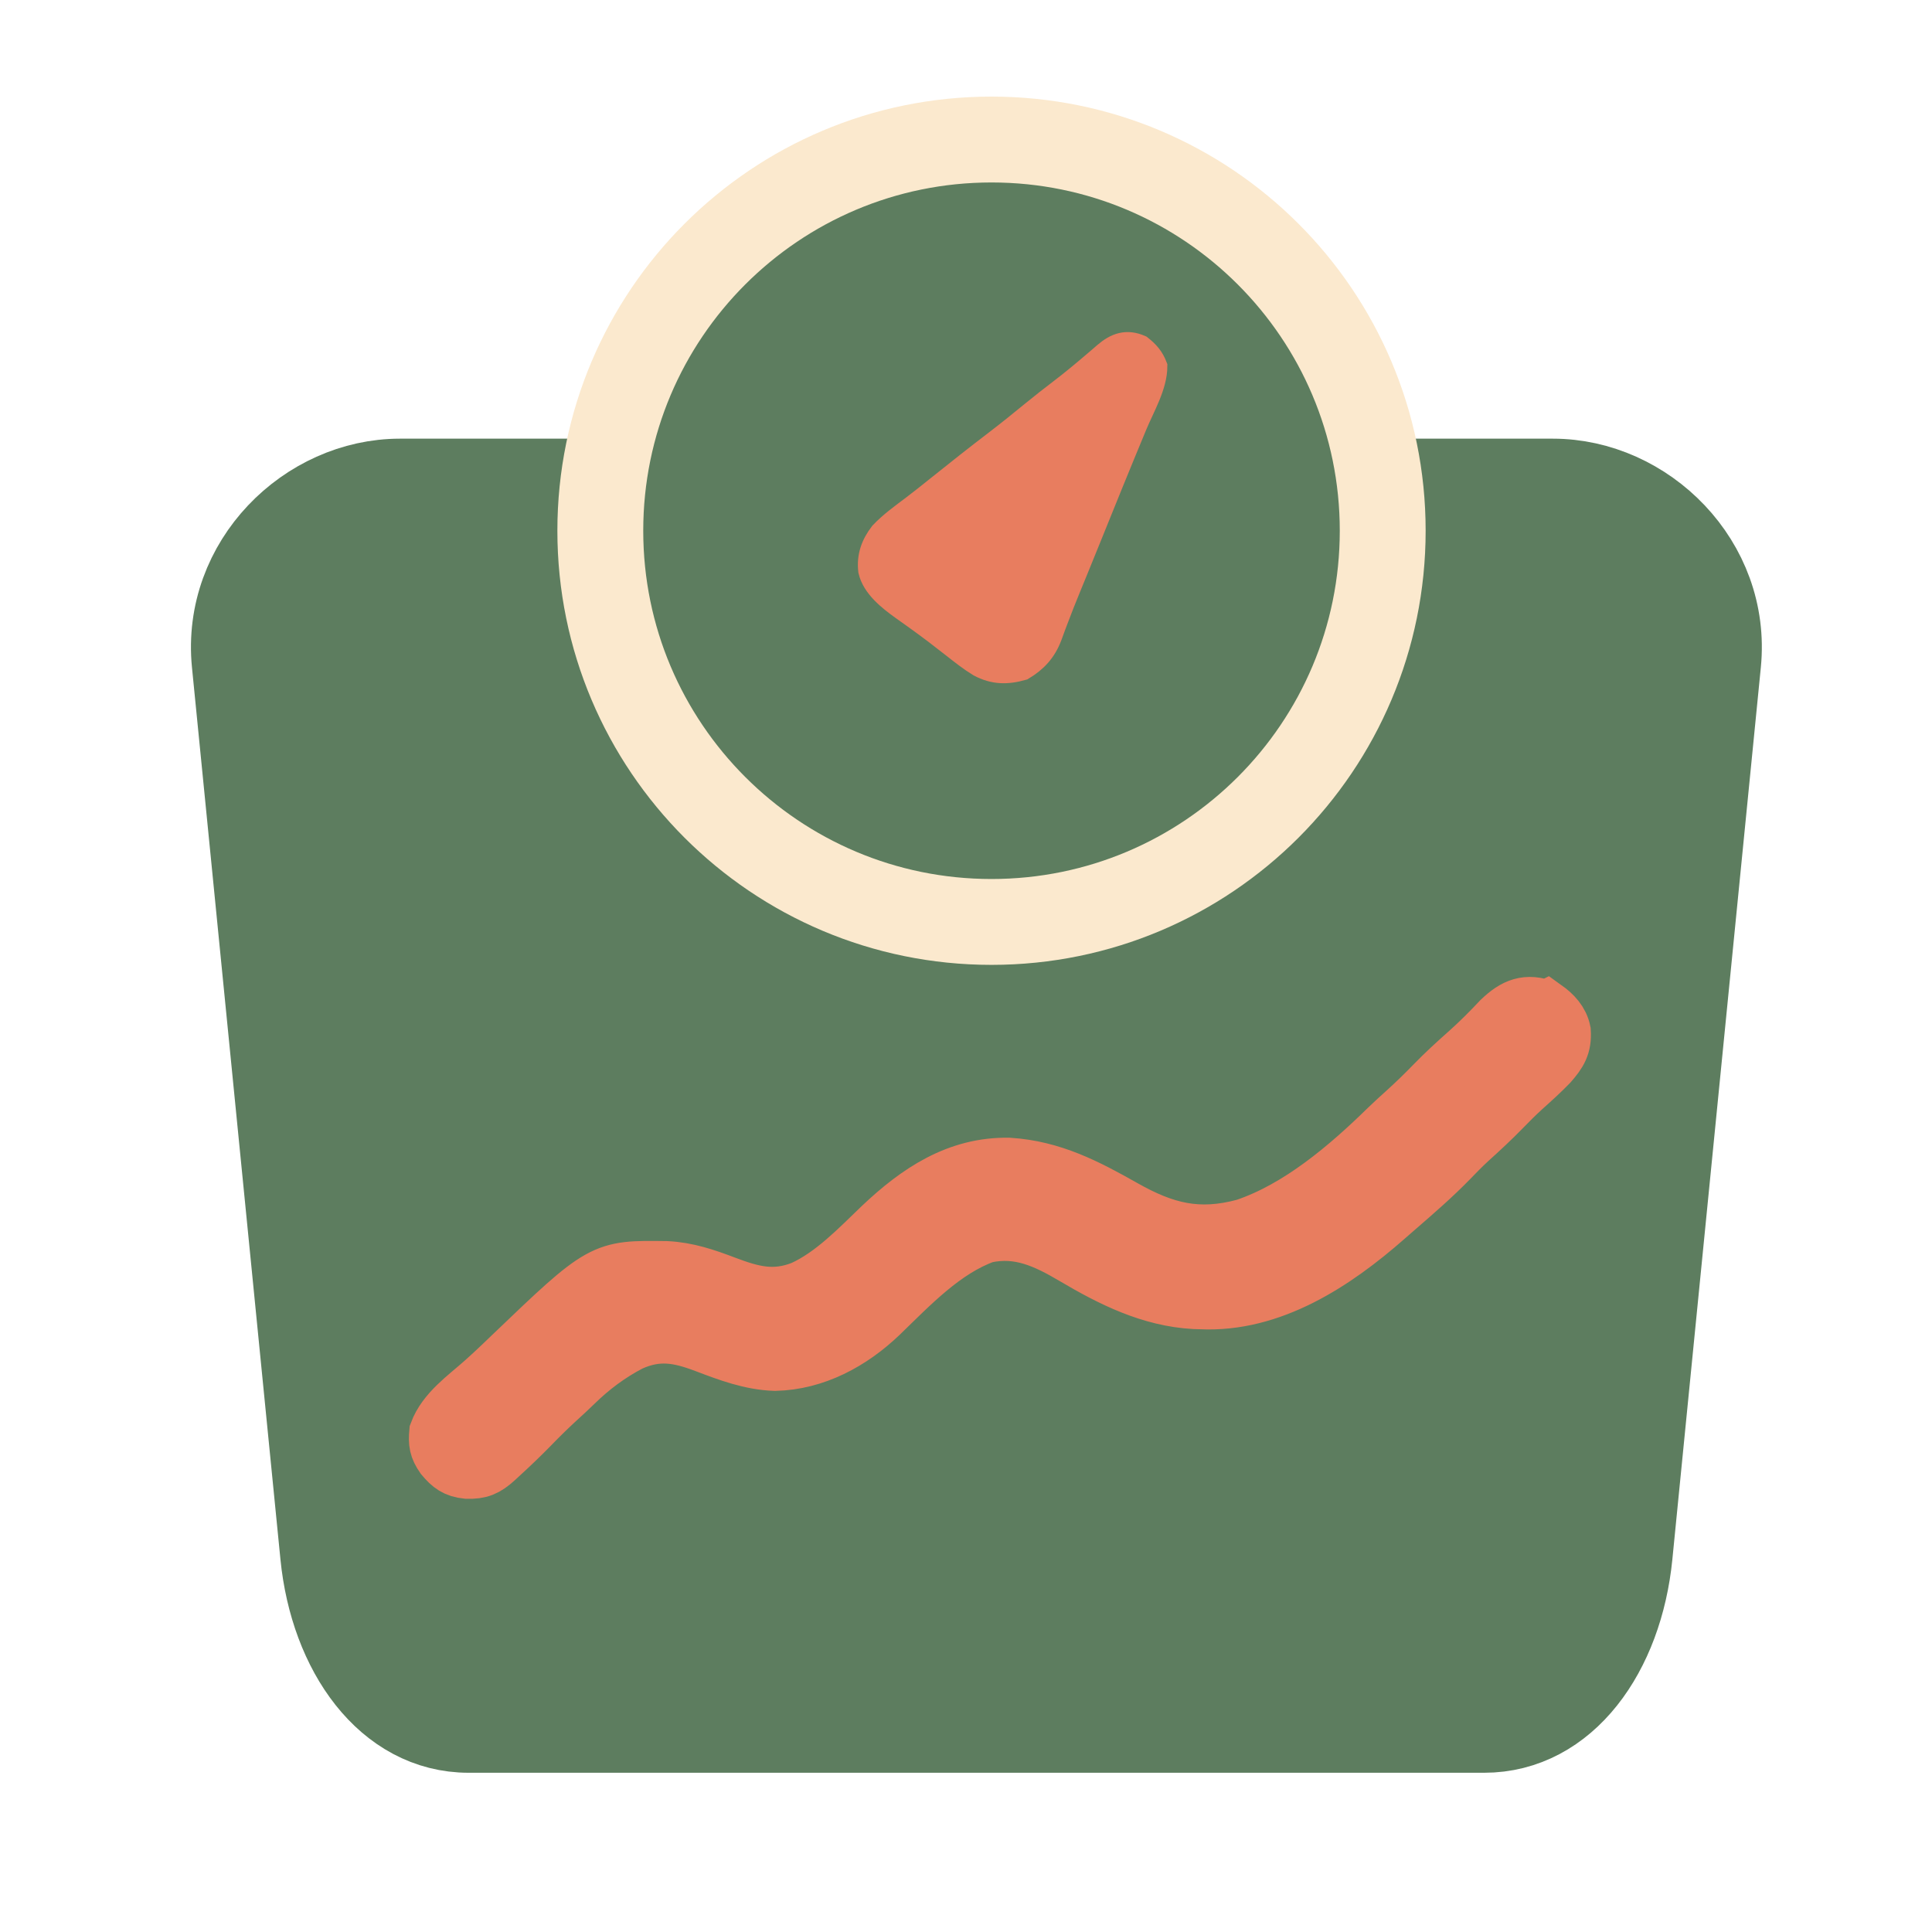
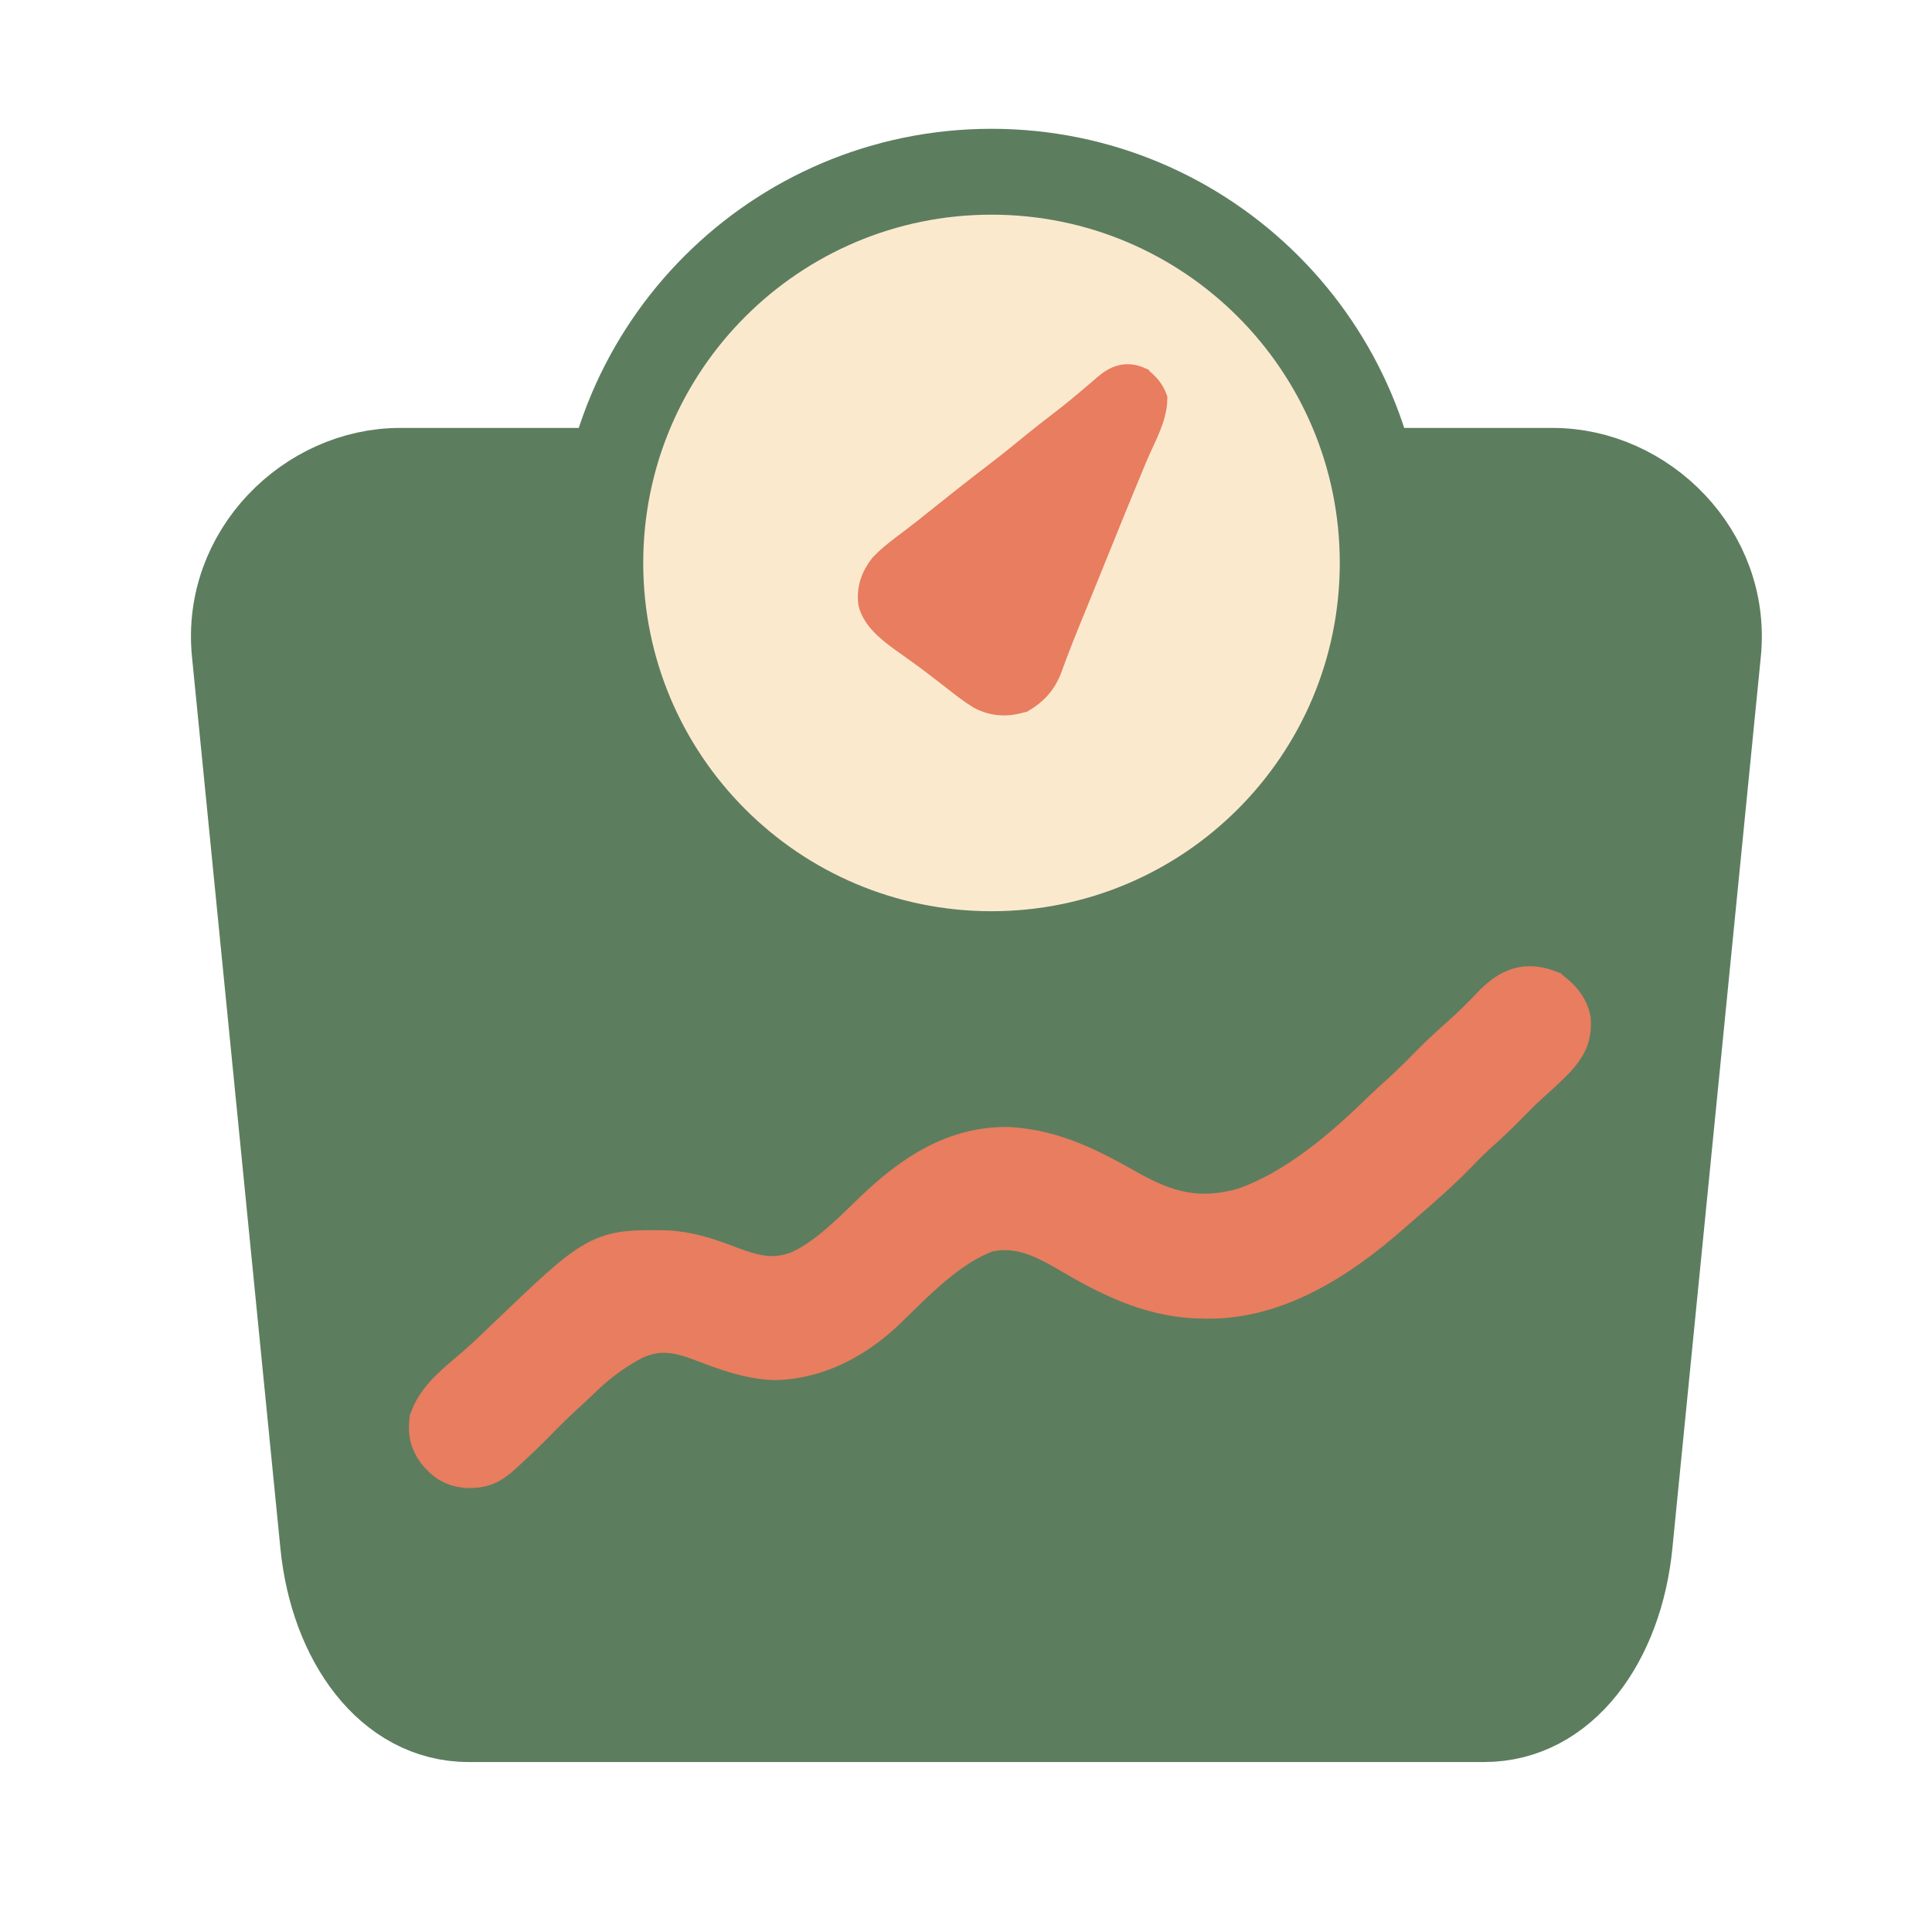
<svg xmlns="http://www.w3.org/2000/svg" version="1.1" viewBox="0 0 90 90" id="svg54" xml:space="preserve" width="23.812mm" height="23.812mm">
  <defs id="defs58" />
  <rect style="fill:none;fill-opacity:1;stroke:none;stroke-width:0.1;stroke-linecap:square;stroke-dasharray:none;stroke-opacity:1;paint-order:stroke markers fill" id="rect2472" width="90" height="90" x="0" y="0" />
-   <g id="g3373" transform="matrix(0.1,0,0,0.1,-5.840892,-7.789836)">
-     <path id="rect3120" style="fill:#5d7d5f;fill-opacity:1;stroke:#5d7d5f;stroke-width:40;stroke-linecap:square;stroke-dasharray:none;stroke-opacity:1" d="m 244.727,302.245 h 537.054 c 42.653,0 81.612,37.99 76.991,84.584 l -41.22,415.562 c -4.457,44.935 -30.241,81.33 -67.806,81.33 H 276.763 c -37.564,0 -63.379,-36.707 -67.806,-81.33 L 167.737,386.829 c -4.622,-46.594 34.338,-84.584 76.991,-84.584 z" />
-     <path d="m 778.865,546.622 c 4.105,2.933 7.592,6.604 8.585,11.649 0.455,7.086 -1.86,10.652 -6.317,15.778 -3.959,4.095 -8.159,7.889 -12.405,11.684 -3.246,2.962 -6.322,6.022 -9.379,9.18 -5.123,5.28 -10.482,10.227 -15.938,15.158 -3.02,2.804 -5.877,5.697 -8.724,8.675 -7.852,8.072 -16.343,15.425 -24.852,22.794 -1.681,1.457 -3.357,2.919 -5.027,4.388 -23.991,21.082 -53.768,40.786 -87.081,39.169 -0.965,-0.026 -1.931,-0.053 -2.925,-0.08 -20.796,-1.164 -39.042,-10.291 -56.639,-20.697 -12.879,-7.588 -25.026,-13.441 -40.518,-10.091 -18.909,6.75 -34.256,23.053 -48.442,36.797 -13.639,13.033 -30.723,22.332 -49.758,22.789 -11.582,-0.4 -22.117,-4.395 -32.845,-8.47 -12.289,-4.66 -21.751,-6.32 -34.082,-0.792 -9.621,5.005 -17.981,11.244 -25.707,18.826 -2.681,2.614 -5.436,5.133 -8.203,7.656 -4.075,3.753 -7.999,7.602 -11.848,11.584 -4.746,4.865 -9.629,9.538 -14.646,14.118 -0.675,0.625 -1.35,1.249 -2.047,1.893 -4.705,4.249 -7.874,5.658 -14.164,5.445 -5.623,-0.573 -8.306,-2.61 -11.884,-6.879 -3.002,-4.318 -3.429,-7.073 -2.951,-12.282 3.789,-10.181 13.714,-16.999 21.647,-24.059 2.941,-2.618 5.83,-5.279 8.674,-8.005 0.714,-0.684 1.429,-1.368 2.164,-2.073 0.732,-0.702 1.463,-1.403 2.218,-2.126 42.826,-41.014 42.826,-41.014 73.071,-40.589 10.007,0.499 18.564,3.444 27.826,6.962 12.445,4.7 22.279,7.363 35.169,2.288 13.983,-6.373 25.446,-18.483 36.409,-28.992 17.05,-16.13 35.812,-28.831 60.121,-28.41 20.492,1.301 36.649,9.785 54.095,19.643 18.742,10.565 34.081,14.582 55.53,8.787 24.889,-8.368 47.487,-27.596 66.075,-45.813 2.841,-2.75 5.775,-5.388 8.708,-8.039 4.331,-3.949 8.51,-7.981 12.583,-12.196 5.148,-5.308 10.547,-10.238 16.073,-15.141 5.315,-4.744 10.273,-9.725 15.153,-14.92 6.983,-6.683 12.955,-9.144 22.278,-5.607 z" fill="#5D7D5E" id="path8" style="fill:#e87d5f;fill-opacity:1;stroke:#e87d5f;stroke-width:24.034;stroke-dasharray:none;stroke-opacity:1" />
-   </g>
-   <g id="g2673" transform="matrix(0.1,0,0,0.1,-5.120128,-5.10678)">
-     <circle style="fill:#5d7d5f;fill-opacity:1;stroke:#fbe9ce;stroke-width:40;stroke-linecap:square;stroke-dasharray:none;stroke-opacity:1" id="path3174" cx="513.085" cy="298.305" r="182.237" />
-     <path transform="translate(582.69,212.19)" d="m 0,0 c 3.486,2.732 5.725,5.271 7.312,9.438 0,9.315 -5.871,19.064 -9.427,27.619 -1.553,3.738 -3.098,7.479 -4.643,11.22 -0.322,0.779 -0.644,1.558 -0.975,2.361 -3.586,8.688 -7.117,17.399 -10.642,26.112 -0.633,1.565 -1.267,3.13 -1.9,4.695 -0.31,0.765 -0.619,1.53 -0.938,2.318 -0.306,0.756 -0.612,1.512 -0.928,2.292 -0.453,1.12 -0.453,1.12 -0.915,2.262 -1.907,4.712 -3.821,9.421 -5.741,14.128 -0.476,1.169 -0.953,2.337 -1.443,3.541 -0.908,2.22 -1.817,4.44 -2.729,6.659 -2.042,4.985 -4.04,9.977 -5.926,15.023 -0.347,0.915 -0.694,1.83 -1.053,2.773 -0.629,1.668 -1.245,3.342 -1.841,5.022 -2.627,6.908 -6.807,11.506 -13.149,15.287 -7.464,2.115 -13.689,2.047 -20.556,-1.606 -4.245,-2.576 -8.104,-5.645 -12.006,-8.706 -1.852,-1.437 -3.705,-2.872 -5.559,-4.305 -0.933,-0.722 -1.866,-1.443 -2.827,-2.187 -2.688,-2.047 -5.406,-4.042 -8.149,-6.016 -0.847,-0.611 -1.693,-1.221 -2.565,-1.85 -1.589,-1.14 -3.182,-2.274 -4.782,-3.398 -6.116,-4.408 -13.531,-10.18 -15.306,-17.87 -0.784,-6.796 1.237,-12.407 5.368,-17.777 4.489,-4.746 9.843,-8.562 15.043,-12.488 3.73,-2.824 7.382,-5.74 11.027,-8.672 9.234,-7.415 18.525,-14.751 27.938,-21.937 5.653,-4.321 11.17,-8.798 16.676,-13.304 4.157,-3.393 8.362,-6.704 12.636,-9.946 5.602,-4.271 10.992,-8.749 16.34,-13.333 0.981,-0.839 1.962,-1.678 2.972,-2.543 0.53,-0.461 1.06,-0.923 1.606,-1.399 C -11.832,-1.097 -6.682,-2.953 0,0 Z" fill="#5E7E60" id="path10" style="fill:#e87d5f;fill-opacity:1;stroke:#e87d5f;stroke-width:10;stroke-dasharray:none;stroke-opacity:1" />
-   </g>
+   <path id="rect3120" style="fill:#5d7d5f;fill-opacity:1;stroke:#5d7d5f;stroke-width:4;stroke-linecap:square;stroke-dasharray:none;stroke-opacity:1" d="m 18.632,21.935 h 53.705 c 4.265,0 8.161,3.799 7.699,8.458 L 75.914,71.949 c -0.446,4.493 -3.024,8.133 -6.781,8.133 H 21.835 c -3.756,0 -6.338,-3.671 -6.781,-8.133 L 10.933,30.393 c -0.462,-4.659 3.434,-8.458 7.699,-8.458 z" />
+   <path d="m 72.046,46.372 c 0.411,0.293 0.759,0.66 0.859,1.165 0.046,0.709 -0.186,1.065 -0.632,1.578 -0.396,0.409 -0.816,0.789 -1.24,1.168 -0.325,0.296 -0.632,0.602 -0.938,0.918 -0.512,0.528 -1.048,1.023 -1.594,1.516 -0.302,0.28 -0.588,0.57 -0.872,0.867 -0.785,0.807 -1.634,1.543 -2.485,2.279 -0.168,0.146 -0.336,0.292 -0.503,0.439 -2.399,2.108 -5.377,4.079 -8.708,3.917 -0.097,-0.003 -0.193,-0.005 -0.293,-0.008 -2.08,-0.116 -3.904,-1.029 -5.664,-2.07 -1.288,-0.759 -2.503,-1.344 -4.052,-1.009 -1.891,0.675 -3.426,2.305 -4.844,3.68 -1.364,1.303 -3.072,2.233 -4.976,2.279 -1.158,-0.04 -2.212,-0.439 -3.284,-0.847 -1.229,-0.466 -2.175,-0.632 -3.408,-0.079 -0.962,0.5 -1.798,1.124 -2.571,1.883 -0.268,0.261 -0.544,0.513 -0.82,0.766 -0.407,0.375 -0.8,0.76 -1.185,1.158 -0.475,0.486 -0.963,0.954 -1.465,1.412 -0.068,0.062 -0.135,0.125 -0.205,0.189 -0.471,0.425 -0.787,0.566 -1.416,0.544 -0.562,-0.057 -0.831,-0.261 -1.188,-0.688 -0.3,-0.432 -0.343,-0.707 -0.295,-1.228 0.379,-1.018 1.371,-1.7 2.165,-2.406 0.294,-0.262 0.583,-0.528 0.867,-0.801 0.071,-0.068 0.143,-0.137 0.216,-0.207 0.073,-0.07 0.146,-0.14 0.222,-0.213 4.283,-4.101 4.283,-4.101 7.307,-4.059 1.001,0.05 1.856,0.344 2.783,0.696 1.244,0.47 2.228,0.736 3.517,0.229 1.398,-0.637 2.545,-1.848 3.641,-2.899 1.705,-1.613 3.581,-2.883 6.012,-2.841 2.049,0.13 3.665,0.979 5.409,1.964 1.874,1.057 3.408,1.458 5.553,0.879 2.489,-0.837 4.749,-2.76 6.607,-4.581 0.284,-0.275 0.578,-0.539 0.871,-0.804 0.433,-0.395 0.851,-0.798 1.258,-1.22 0.515,-0.531 1.055,-1.024 1.607,-1.514 0.532,-0.474 1.027,-0.973 1.515,-1.492 0.698,-0.668 1.295,-0.914 2.228,-0.561 z" fill="#5D7D5E" id="path8" style="fill:#e87d5f;fill-opacity:1;stroke:#e87d5f;stroke-width:2.403;stroke-dasharray:none;stroke-opacity:1" />
+   <circle style="fill:#fbe9ce;fill-opacity:1;stroke:#5d7d5f;stroke-width:4;stroke-linecap:square;stroke-dasharray:none;stroke-opacity:1" id="path3174" cx="46.188" cy="26.224" r="18.224" />
+   <path d="m 53.149,17.612 c 0.349,0.273 0.573,0.527 0.731,0.944 0,0.931 -0.587,1.906 -0.943,2.762 -0.155,0.374 -0.31,0.748 -0.464,1.122 -0.032,0.078 -0.064,0.156 -0.098,0.236 -0.359,0.869 -0.712,1.74 -1.064,2.611 -0.063,0.157 -0.127,0.313 -0.19,0.469 -0.031,0.076 -0.062,0.153 -0.094,0.232 -0.031,0.076 -0.061,0.151 -0.093,0.229 -0.045,0.112 -0.045,0.112 -0.091,0.226 -0.191,0.471 -0.382,0.942 -0.574,1.413 -0.048,0.117 -0.095,0.234 -0.144,0.354 -0.091,0.222 -0.182,0.444 -0.273,0.666 -0.204,0.498 -0.404,0.998 -0.593,1.502 -0.035,0.091 -0.069,0.183 -0.105,0.277 -0.063,0.167 -0.124,0.334 -0.184,0.502 -0.263,0.691 -0.681,1.151 -1.315,1.529 -0.746,0.211 -1.369,0.205 -2.056,-0.161 -0.424,-0.258 -0.81,-0.565 -1.201,-0.871 -0.185,-0.144 -0.37,-0.287 -0.556,-0.43 -0.093,-0.072 -0.187,-0.144 -0.283,-0.219 -0.269,-0.205 -0.541,-0.404 -0.815,-0.602 -0.085,-0.061 -0.169,-0.122 -0.257,-0.185 -0.159,-0.114 -0.318,-0.227 -0.478,-0.34 -0.612,-0.441 -1.353,-1.018 -1.531,-1.787 -0.078,-0.68 0.124,-1.241 0.537,-1.778 0.449,-0.475 0.984,-0.856 1.504,-1.249 0.373,-0.282 0.738,-0.574 1.103,-0.867 0.923,-0.742 1.853,-1.475 2.794,-2.194 0.565,-0.432 1.117,-0.88 1.668,-1.33 0.416,-0.339 0.836,-0.67 1.264,-0.995 0.56,-0.427 1.099,-0.875 1.634,-1.333 0.098,-0.084 0.196,-0.168 0.297,-0.254 0.053,-0.046 0.106,-0.092 0.161,-0.14 0.525,-0.451 1.04,-0.637 1.708,-0.341 z" fill="#5E7E60" id="path10" style="fill:#e87d5f;fill-opacity:1;stroke:#e87d5f;stroke-width:1;stroke-dasharray:none;stroke-opacity:1" />
</svg>
